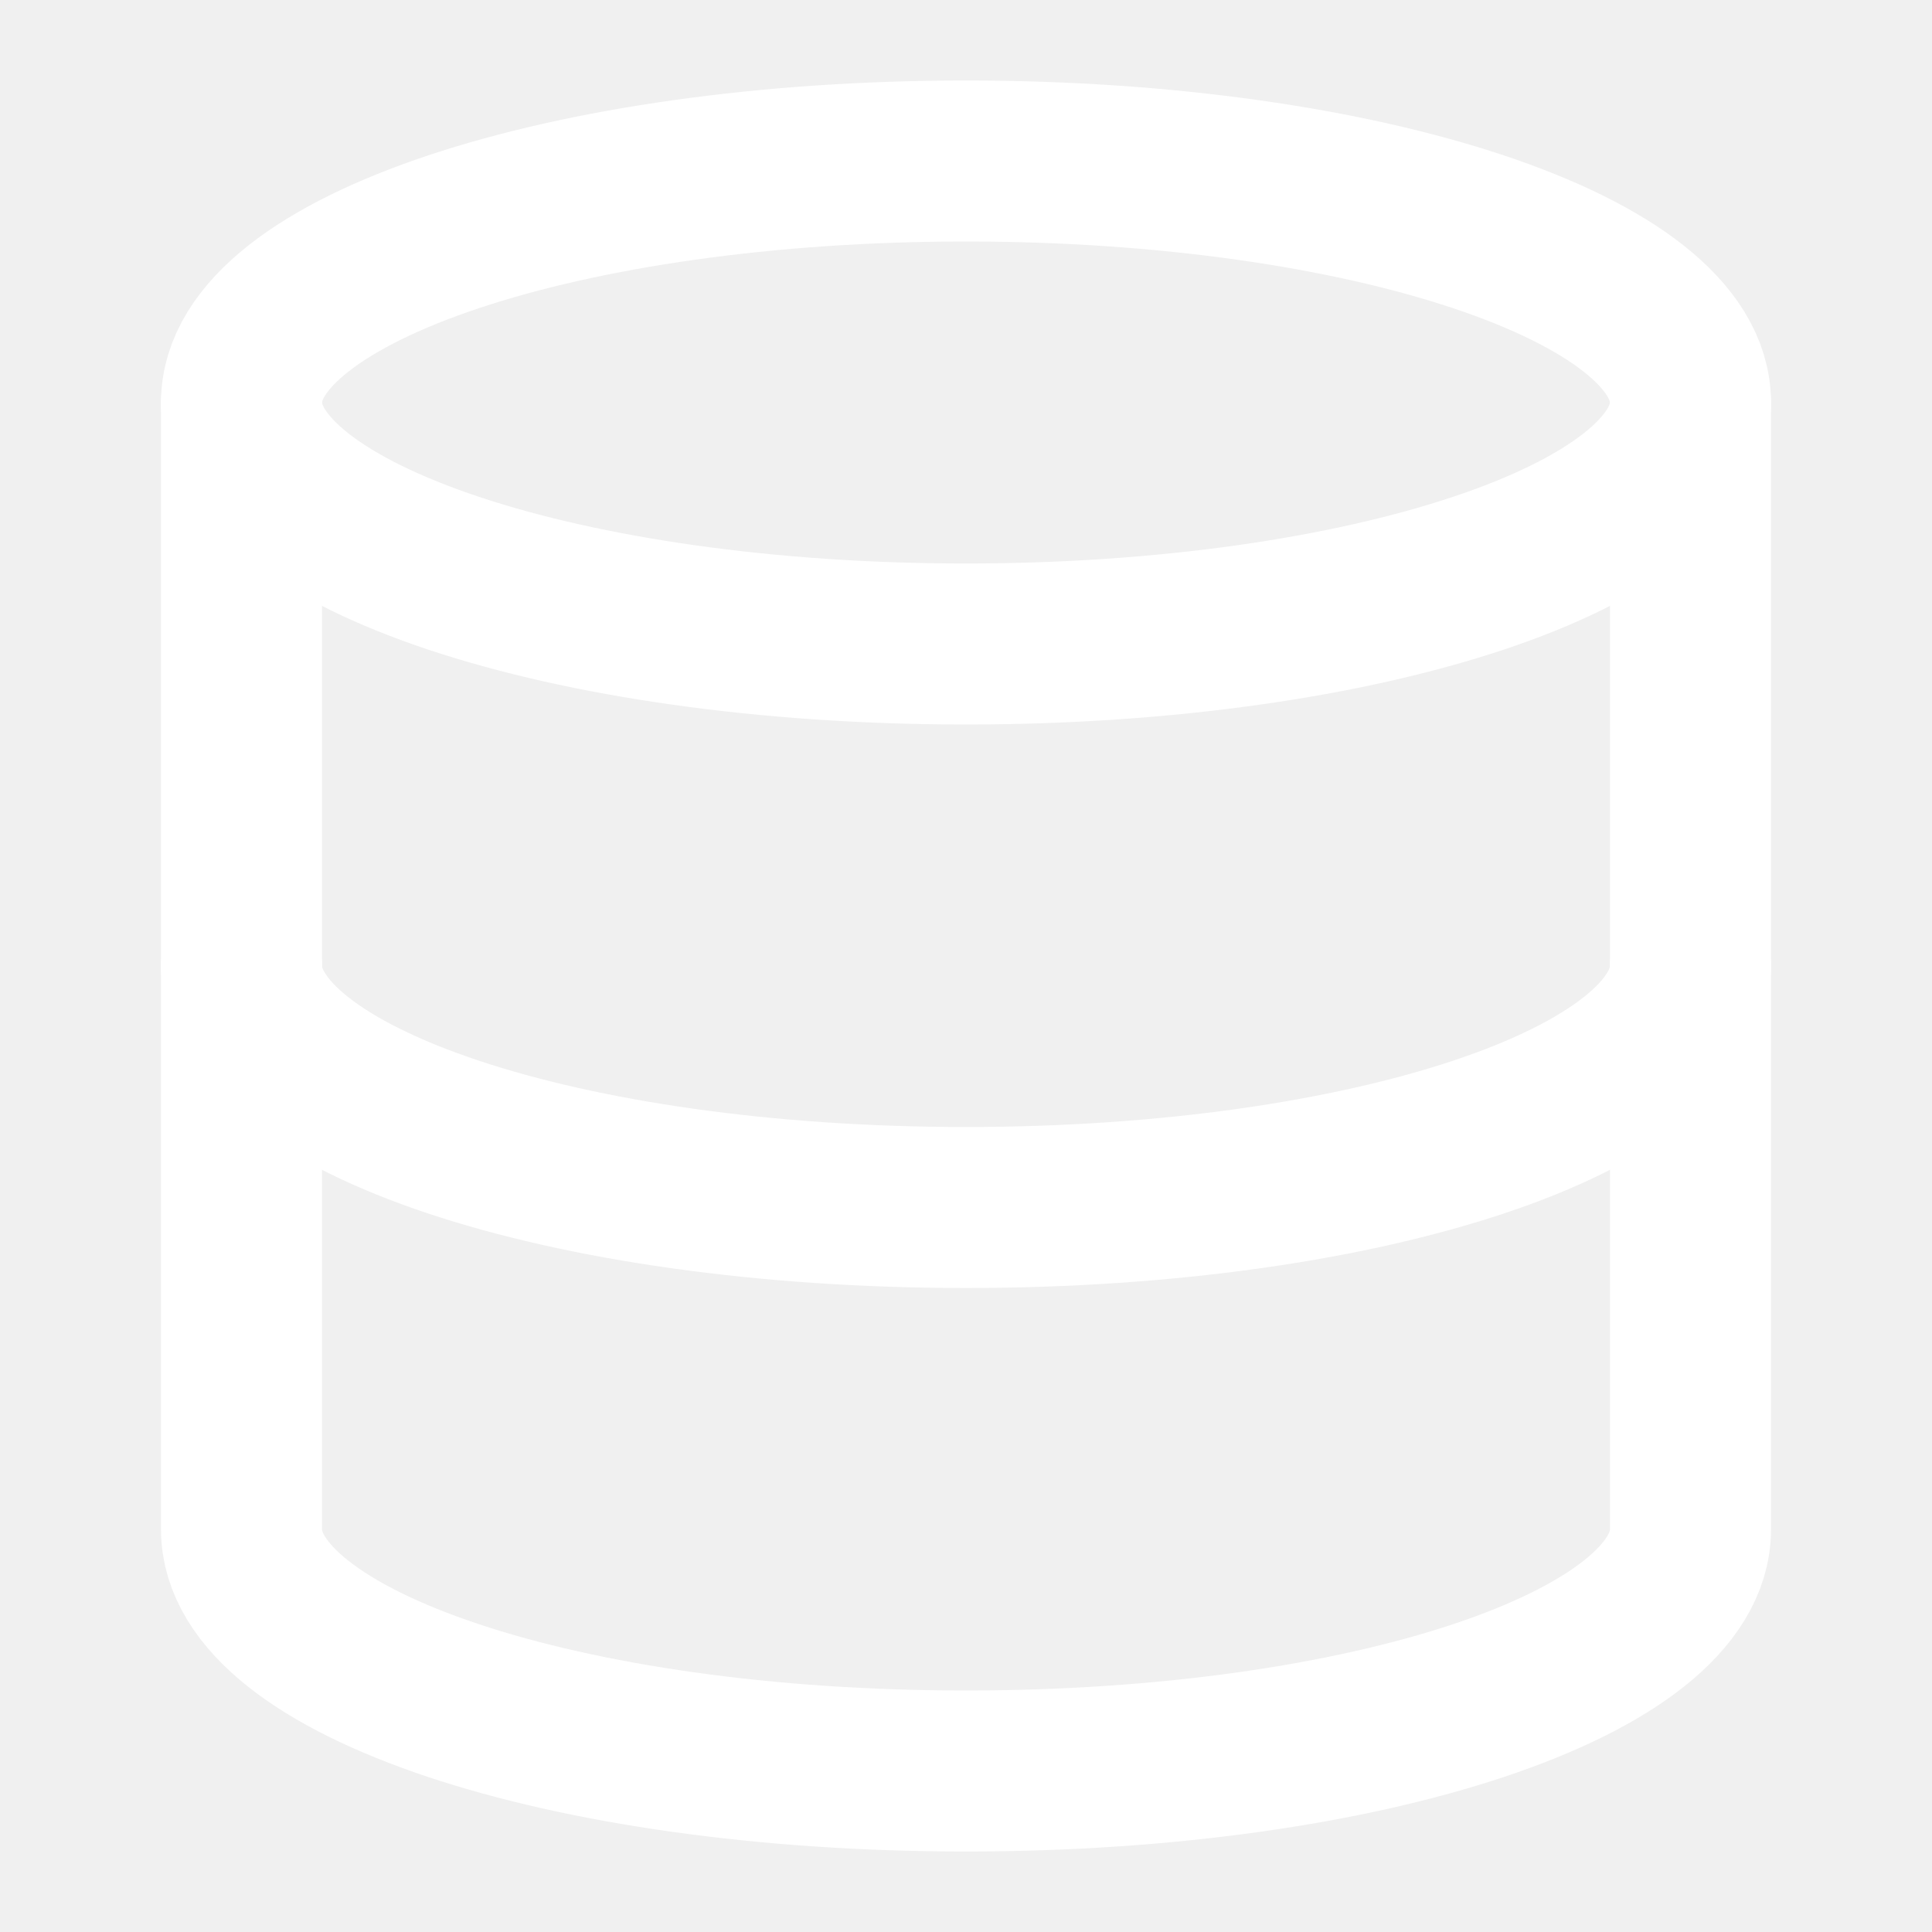
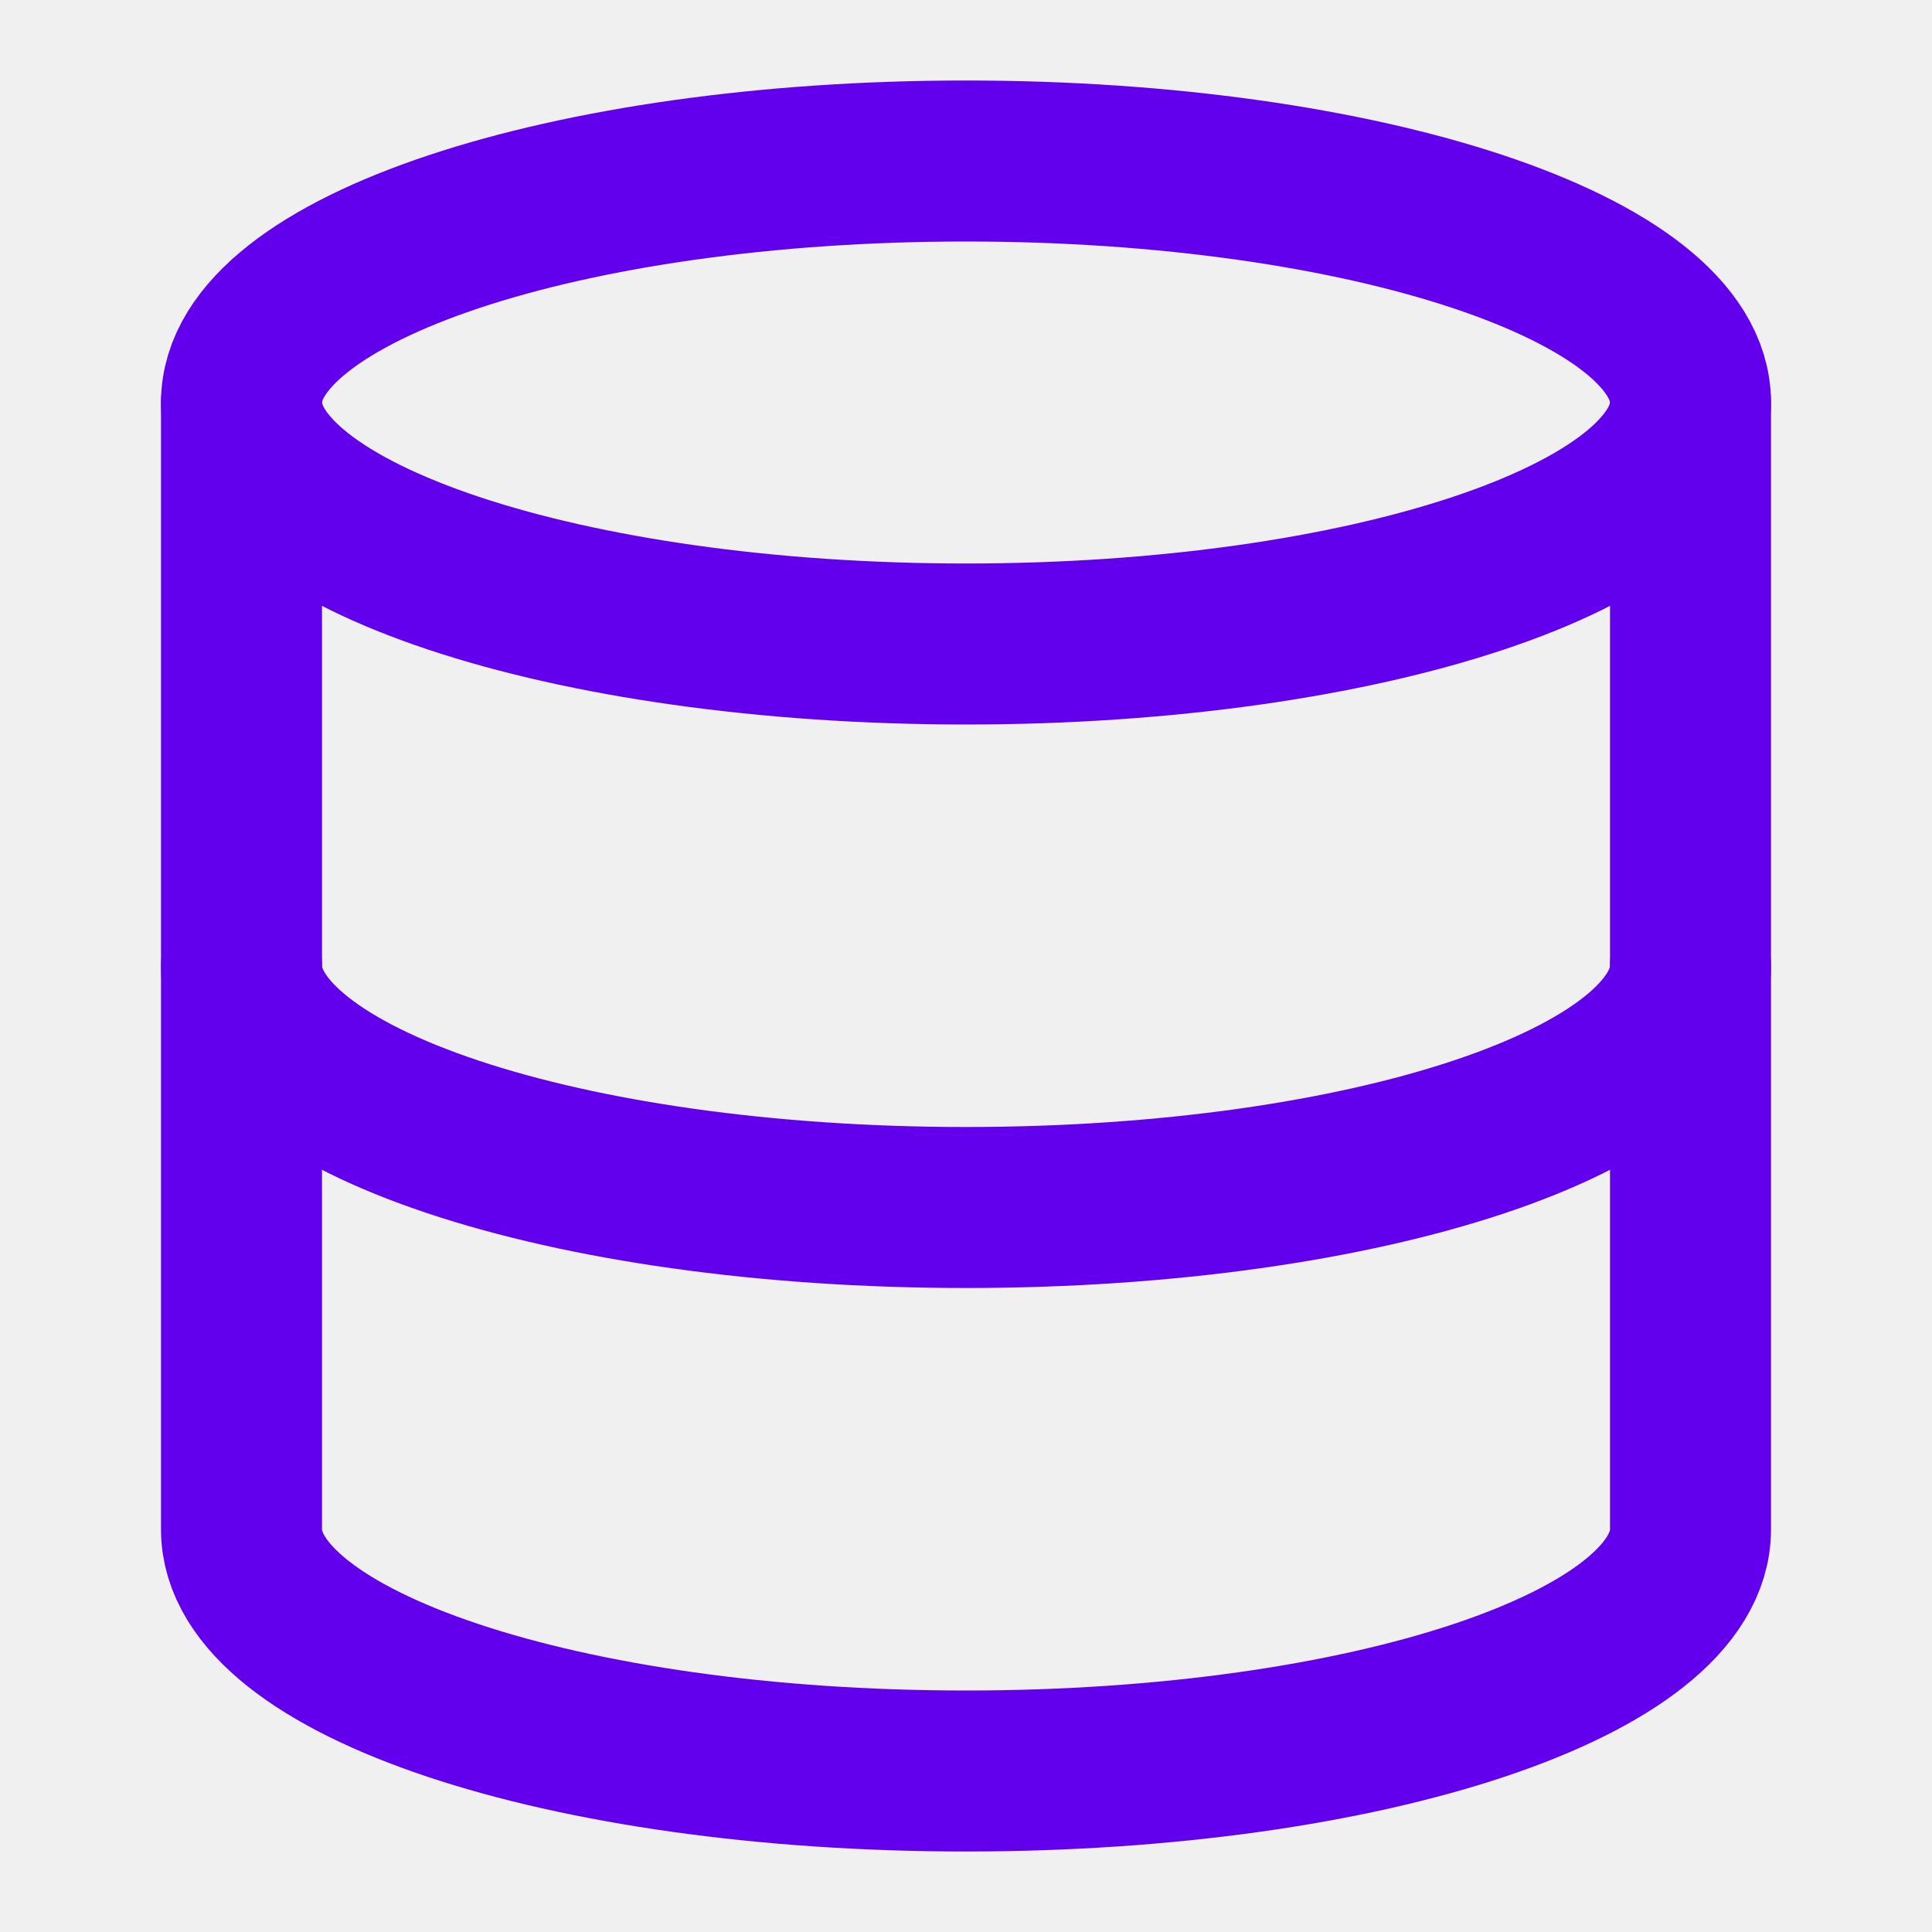
- <svg xmlns="http://www.w3.org/2000/svg" width="32" height="32" viewBox="0 0 24 24" fill="none" stroke="#fff" stroke-width="2" stroke-linecap="round" stroke-linejoin="round" class="feather feather-database">
+ <svg xmlns="http://www.w3.org/2000/svg" width="32" height="32" viewBox="0 0 24 24" fill="none" stroke="#6200ee" stroke-width="2" stroke-linecap="round" stroke-linejoin="round" class="feather feather-database">
  <ellipse cx="12" cy="5" rx="9" ry="3" />
  <path d="M21 12c0 1.66-4 3-9 3s-9-1.34-9-3" />
  <path d="M3 5v14c0 1.66 4 3 9 3s9-1.34 9-3V5" />
</svg>
